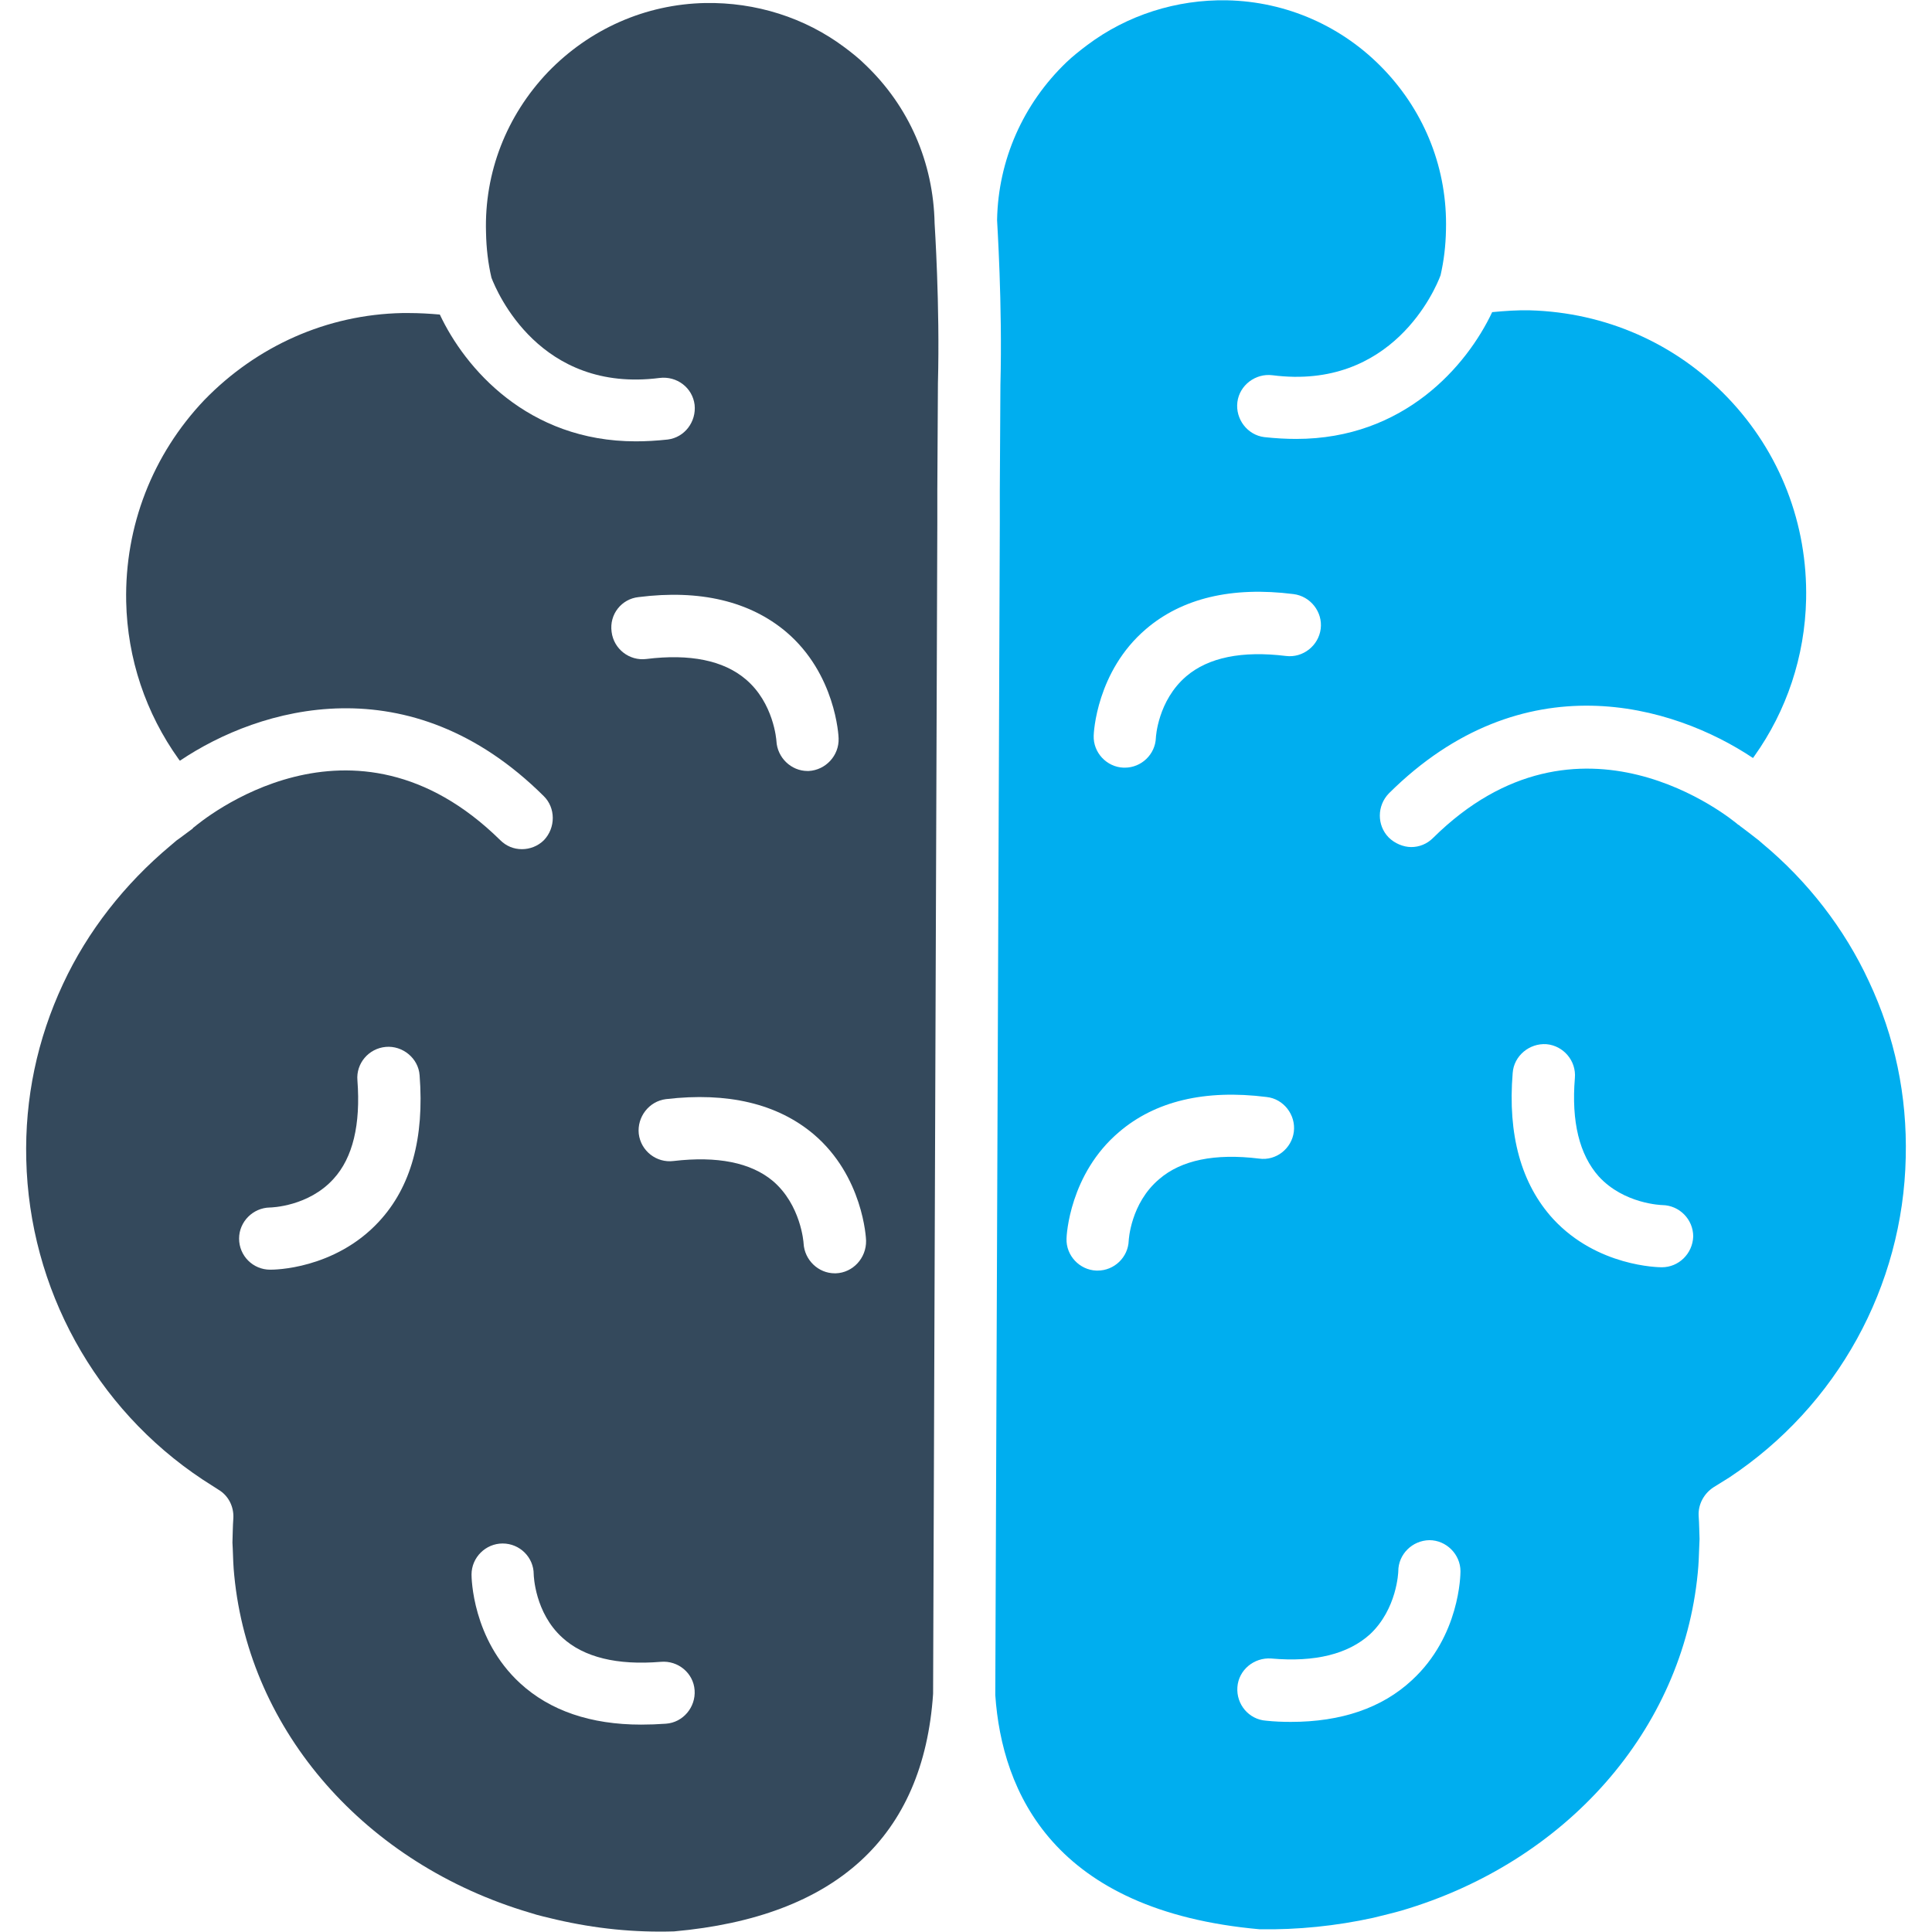
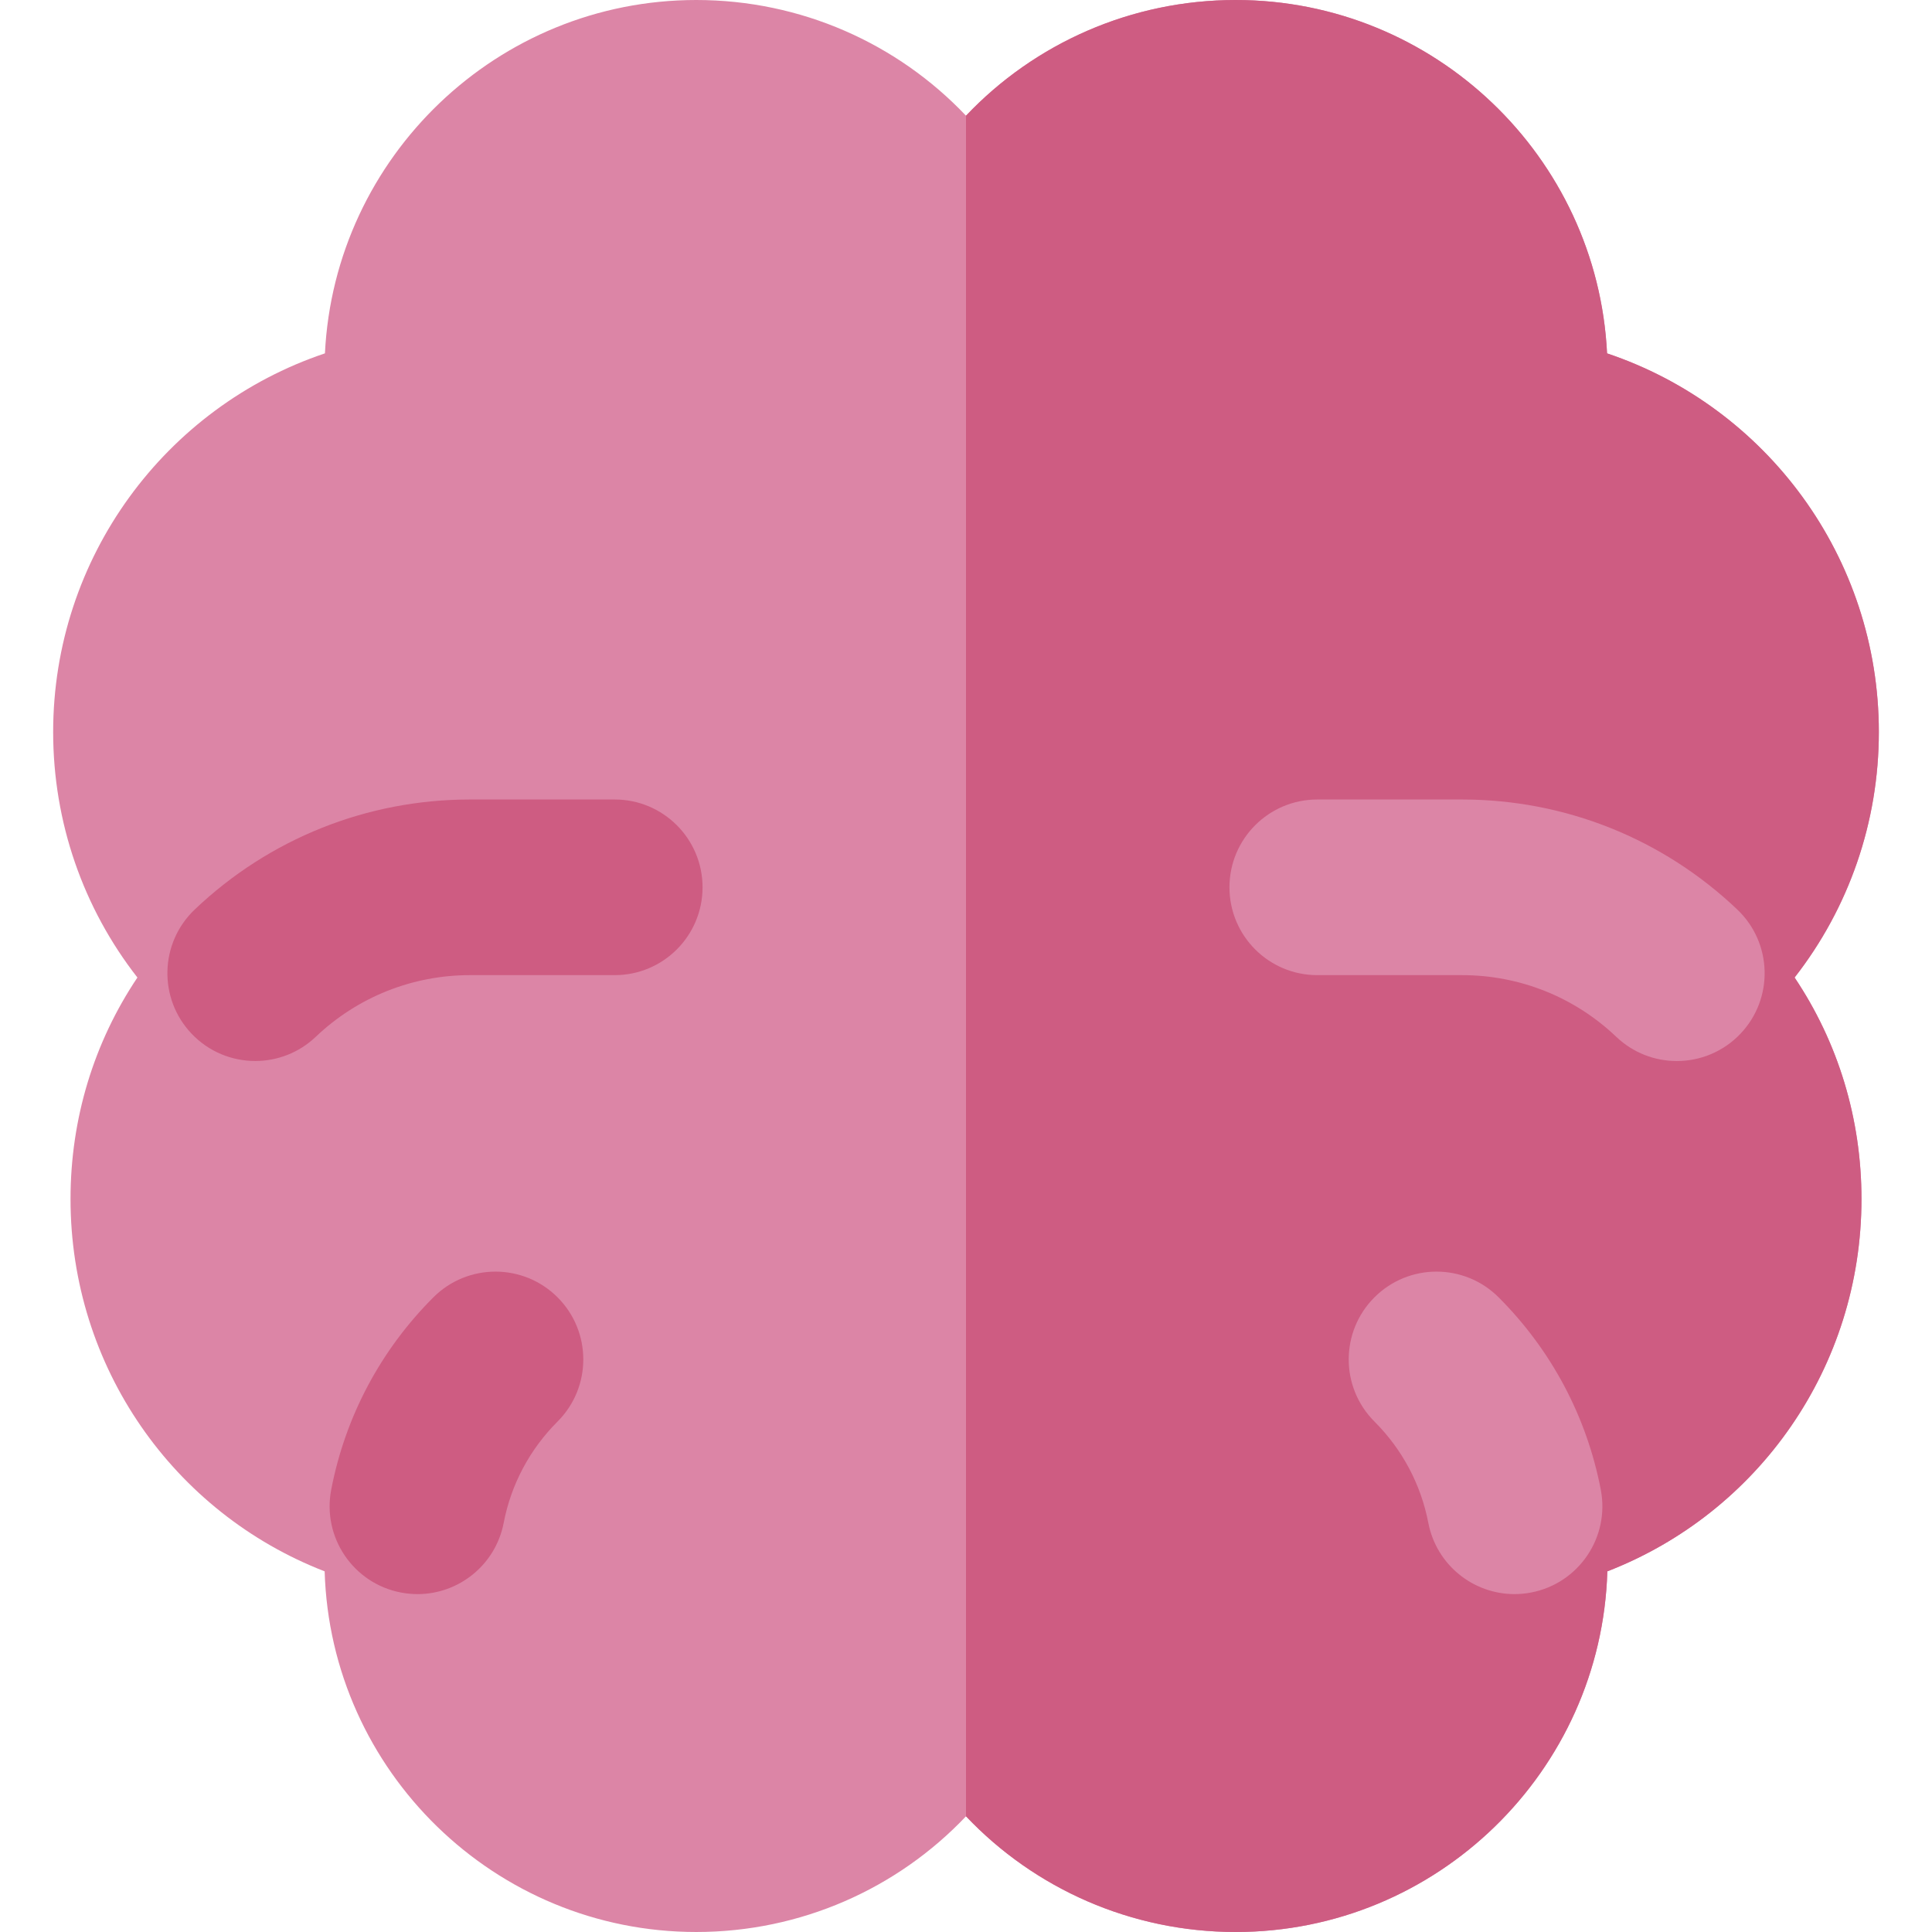
- <svg xmlns="http://www.w3.org/2000/svg" enable-background="new 0 0 64 64" viewBox="0 0 64 64" id="processor-brain">
-   <path fill="#34495c" d="M28.66,2.14c-0.2-0.2-0.44-0.39-0.68-0.57c-1.32-0.99-2.95-1.5-4.62-1.47c-1.98,0.04-3.83,0.86-5.21,2.29   c-1.37,1.44-2.11,3.32-2.05,5.31c0.01,0.53,0.07,1.03,0.18,1.5c0.18,0.47,1.6,3.83,5.57,3.32c0.57-0.07,1.09,0.32,1.16,0.89   c0.06,0.56-0.33,1.08-0.89,1.15c-0.37,0.04-0.72,0.06-1.06,0.06c-3.58,0-5.66-2.43-6.49-4.2c-0.34-0.03-0.68-0.05-1.03-0.05h-0.21   c-2.5,0.05-4.82,1.09-6.56,2.88c-1.72,1.81-2.64,4.18-2.59,6.68c0.04,1.89,0.65,3.7,1.74,5.22l0.04,0.05   c2.64-1.78,7.61-3.24,12.05,1.17c0.4,0.39,0.4,1.05,0.01,1.46c-0.2,0.2-0.47,0.3-0.73,0.3c-0.27,0-0.52-0.1-0.72-0.3   C11.66,23,6.65,27.22,6.43,27.4c-0.01,0.01-0.02,0.01-0.03,0.02c-0.01,0.01-0.01,0.02-0.02,0.03c-0.21,0.15-0.37,0.28-0.53,0.39   c-0.07,0.06-0.14,0.12-0.2,0.17c-1.52,1.27-2.75,2.84-3.56,4.58c-0.86,1.84-1.27,3.8-1.22,5.82c0.1,4.27,2.28,8.24,5.84,10.6   c0.18,0.12,0.35,0.22,0.53,0.34c0.32,0.19,0.51,0.55,0.49,0.94c-0.02,0.27-0.02,0.53-0.03,0.81l0.01,0.2   c0.01,0.3,0.02,0.61,0.05,0.89c0.5,5.17,4.35,9.56,9.79,11.17c0.3,0.1,0.6,0.16,0.88,0.23c1.3,0.3,2.58,0.43,3.9,0.39   c5.35-0.48,8.26-3.12,8.58-7.87l0.14-38.79v-1.09l0.02-3.52V12.7c0.07-2.6-0.11-5.27-0.11-5.3C30.92,5.38,30.11,3.52,28.66,2.14z    M21.15,19.78c2.04-0.26,3.69,0.14,4.89,1.15c1.64,1.39,1.74,3.45,1.74,3.53c0.02,0.57-0.43,1.05-0.99,1.08h-0.04   c-0.54,0-1-0.44-1.03-0.99c0-0.03-0.09-1.27-1.02-2.05c-0.73-0.62-1.84-0.85-3.29-0.67c-0.56,0.07-1.08-0.33-1.15-0.9   C20.18,20.35,20.59,19.84,21.15,19.78z M12.55,40.47c-0.73,0.79-1.61,1.19-2.31,1.39c-0.7,0.2-1.23,0.2-1.29,0.2   c-0.57,0-1.03-0.46-1.03-1.03c0-0.56,0.46-1.02,1.02-1.03c0.04,0,1.28-0.03,2.11-0.95c0.64-0.7,0.9-1.8,0.79-3.26   c-0.05-0.56,0.37-1.06,0.94-1.11c0.55-0.05,1.08,0.37,1.12,0.94C14.06,37.69,13.62,39.32,12.55,40.47z M22.06,57.1   c-0.28,0.02-0.55,0.03-0.82,0.03c-1.67,0-3.02-0.46-4.01-1.37c-1.59-1.46-1.61-3.51-1.61-3.6c0-0.57,0.47-1.03,1.03-1.03   c0.57,0,1.03,0.46,1.03,1.02c0,0.04,0.04,1.28,0.95,2.1c0.71,0.65,1.81,0.92,3.26,0.8c0.57-0.05,1.08,0.37,1.12,0.94   C23.05,56.55,22.63,57.06,22.06,57.1z M27.69,42.18h-0.04c-0.54,0-1-0.44-1.03-0.99c0-0.03-0.09-1.28-1.02-2.07   c-0.73-0.61-1.84-0.83-3.29-0.66c-0.56,0.07-1.08-0.33-1.15-0.9c-0.06-0.56,0.34-1.08,0.9-1.15c2.04-0.24,3.69,0.15,4.89,1.16   c1.64,1.39,1.74,3.45,1.74,3.53C28.7,41.68,28.25,42.16,27.69,42.18z" />
-   <path fill="#00aeef" d="M61.91,32.51c-0.81-1.75-2.03-3.32-3.52-4.56c-0.1-0.09-0.16-0.14-0.23-0.19c-0.16-0.13-0.34-0.26-0.51-0.39   c-0.01,0-0.02-0.02-0.03-0.03s-0.03-0.01-0.04-0.02c-0.21-0.18-5.26-4.36-10.11,0.44c-0.2,0.2-0.46,0.3-0.72,0.3   S46.2,27.94,46,27.74c-0.39-0.4-0.39-1.05,0.01-1.46c4.44-4.41,9.41-2.94,12.06-1.17l0.05-0.07c1.06-1.49,1.67-3.29,1.71-5.19   c0.05-2.49-0.86-4.86-2.59-6.67c-1.73-1.81-4.06-2.83-6.56-2.9c-0.42-0.01-0.83,0.02-1.25,0.06c-0.84,1.78-2.92,4.2-6.49,4.2   c-0.34,0-0.69-0.02-1.06-0.06c-0.56-0.07-0.96-0.6-0.89-1.16c0.07-0.56,0.6-0.96,1.16-0.89c3.97,0.51,5.4-2.85,5.57-3.31   c0.11-0.48,0.17-0.97,0.18-1.51c0.05-1.98-0.68-3.86-2.05-5.3c-1.37-1.44-3.23-2.26-5.21-2.3c-1.67-0.03-3.3,0.49-4.62,1.48   c-0.24,0.18-0.48,0.37-0.69,0.57c-1.44,1.38-2.26,3.24-2.3,5.21c0,0.01,0,0.01,0,0.01V7.3c0,0.07,0.18,2.75,0.11,5.45l-0.02,3.51   v1.09l-0.15,38.8c0.22,3.21,1.92,7.15,8.76,7.76c1.25,0.02,2.53-0.11,3.76-0.38c0.36-0.09,0.66-0.16,0.94-0.24   c5.46-1.61,9.31-5.99,9.81-11.18c0.03-0.29,0.04-0.59,0.05-0.89l0.01-0.24c-0.01-0.22-0.01-0.49-0.03-0.77   c-0.02-0.37,0.17-0.73,0.49-0.94c0.18-0.11,0.35-0.22,0.53-0.33c3.57-2.37,5.75-6.33,5.84-10.6C63.18,36.3,62.77,34.34,61.91,32.51   z M37.96,20.84c1.19-1.02,2.84-1.42,4.89-1.16c0.56,0.07,0.97,0.59,0.9,1.15c-0.07,0.56-0.59,0.97-1.15,0.9   c-1.46-0.18-2.57,0.05-3.3,0.67c-0.95,0.81-1.01,2.03-1.01,2.04c-0.02,0.55-0.48,0.99-1.03,0.99h-0.04   c-0.56-0.02-1.01-0.5-0.99-1.06C36.23,24.29,36.32,22.24,37.96,20.84z M38.4,39.06c-0.95,0.8-1.01,2.03-1.01,2.04   c-0.02,0.55-0.48,0.99-1.03,0.99h-0.04c-0.56-0.02-1.01-0.5-0.99-1.06c0-0.1,0.1-2.14,1.74-3.53c1.19-1.02,2.84-1.42,4.89-1.16   c0.56,0.06,0.97,0.59,0.9,1.15c-0.07,0.56-0.59,0.97-1.15,0.89C40.24,38.2,39.13,38.43,38.4,39.06z M46.77,55.66   c-0.99,0.92-2.34,1.38-4.01,1.38c-0.27,0-0.54-0.01-0.82-0.04c-0.57-0.04-0.99-0.54-0.95-1.11c0.04-0.57,0.55-0.99,1.12-0.95   c1.46,0.13,2.55-0.15,3.27-0.8c0.9-0.84,0.94-2.07,0.94-2.09c0-0.56,0.46-1.02,1.03-1.03c0.56,0,1.03,0.47,1.03,1.03   C48.38,52.16,48.36,54.2,46.77,55.66z M55.05,41.98c-0.1,0-2.14-0.02-3.6-1.6c-1.06-1.16-1.51-2.79-1.34-4.84   c0.04-0.56,0.55-0.99,1.12-0.95c0.56,0.05,0.99,0.55,0.94,1.12c-0.12,1.45,0.15,2.54,0.79,3.26c0.84,0.92,2.1,0.95,2.11,0.95   c0.56,0.01,1.02,0.47,1.02,1.04C56.07,41.53,55.61,41.98,55.05,41.98z" />
+ <svg xmlns="http://www.w3.org/2000/svg" height="200px" width="200px" version="1.1" id="Layer_1" viewBox="0 0 512 512" xml:space="preserve" fill="#000000">
+   <g id="SVGRepo_bgCarrier" stroke-width="0" />
+   <g id="SVGRepo_tracerCarrier" stroke-linecap="round" stroke-linejoin="round" />
+   <g id="SVGRepo_iconCarrier">
+     <path style="fill:#DC85A6;" d="M497.914,193.995c0-46.262-29.749-86.153-72.026-100.349C423.337,41.578,380.174,0,327.483,0 C299.765,0,274.178,11.494,256,30.663h-0.002C237.821,11.495,212.233,0,184.517,0c-52.693,0-95.856,41.574-98.406,93.645 c-42.273,14.199-72.024,54.09-72.024,100.35c0,23.884,7.952,46.645,22.328,65.06c-11.54,17.213-17.725,37.426-17.725,58.706 c0,44.49,27.311,83.143,67.345,98.662c1.564,52.97,45.14,95.576,98.482,95.576c27.715,0,53.302-11.494,71.481-30.658l0.002-0.003 C274.178,500.506,299.765,512,327.483,512c53.341,0,96.919-42.606,98.481-95.578c40.035-15.52,67.347-54.173,67.347-98.662 c0-21.282-6.183-41.494-17.725-58.706C489.962,240.64,497.914,217.878,497.914,193.995z" />
+     <path style="fill:#CE5C82;" d="M497.914,193.995c0-46.262-29.749-86.153-72.026-100.349C423.337,41.578,380.174,0,327.483,0 C299.765,0,274.178,11.494,256,30.663h-0.002v450.679l0.002-0.003C274.178,500.506,299.765,512,327.483,512 c53.341,0,96.919-42.606,98.481-95.578c40.035-15.52,67.347-54.173,67.347-98.662c0-21.282-6.183-41.494-17.725-58.706 C489.962,240.64,497.914,217.878,497.914,193.995z" />
+     <path style="fill:#DC85A6;" d="M460.42,241.057c-19.766-18.818-45.691-29.181-72.991-29.181h-38.336 c-12.854,0-23.273,10.42-23.273,23.273c0,12.851,10.418,23.273,23.273,23.273h38.336c15.299,0,29.825,5.804,40.9,16.347 c4.506,4.29,10.279,6.417,16.043,6.417c6.149,0,12.288-2.422,16.86-7.227C470.094,264.648,469.731,249.918,460.42,241.057z" />
+     <g>
+       <path style="fill:#CE5C82;" d="M162.911,211.876h-38.336c-27.294,0-53.212,10.358-72.98,29.165 c-9.312,8.861-9.678,23.591-0.819,32.903c4.575,4.81,10.713,7.23,16.865,7.23c5.762,0,11.536-2.127,16.038-6.412 c11.076-10.536,25.6-16.341,40.896-16.341h38.336c12.851,0,23.273-10.422,23.273-23.273 C186.183,222.296,175.762,211.876,162.911,211.876z" />
+       <path style="fill:#CE5C82;" d="M114.849,343.808c-13.985,13.987-23.347,31.609-27.075,50.969 c-2.43,12.622,5.832,24.824,18.454,27.254c1.486,0.285,2.966,0.424,4.426,0.424c10.934,0,20.685-7.742,22.827-18.877 c1.964-10.189,6.9-19.476,14.282-26.857c9.087-9.089,9.087-23.824,0-32.914C138.674,334.719,123.938,334.719,114.849,343.808z" />
+     </g>
+     <path style="fill:#DC85A6;" d="M397.151,343.806c-9.089-9.087-23.824-9.086-32.912,0.003c-9.087,9.089-9.087,23.823,0.002,32.914 c7.381,7.377,12.316,16.665,14.28,26.854c2.144,11.137,11.894,18.876,22.827,18.876c1.457,0,2.94-0.138,4.426-0.424 c12.622-2.43,20.883-14.632,18.452-27.251C420.495,375.412,411.134,357.79,397.151,343.806z" />
+   </g>
</svg>
